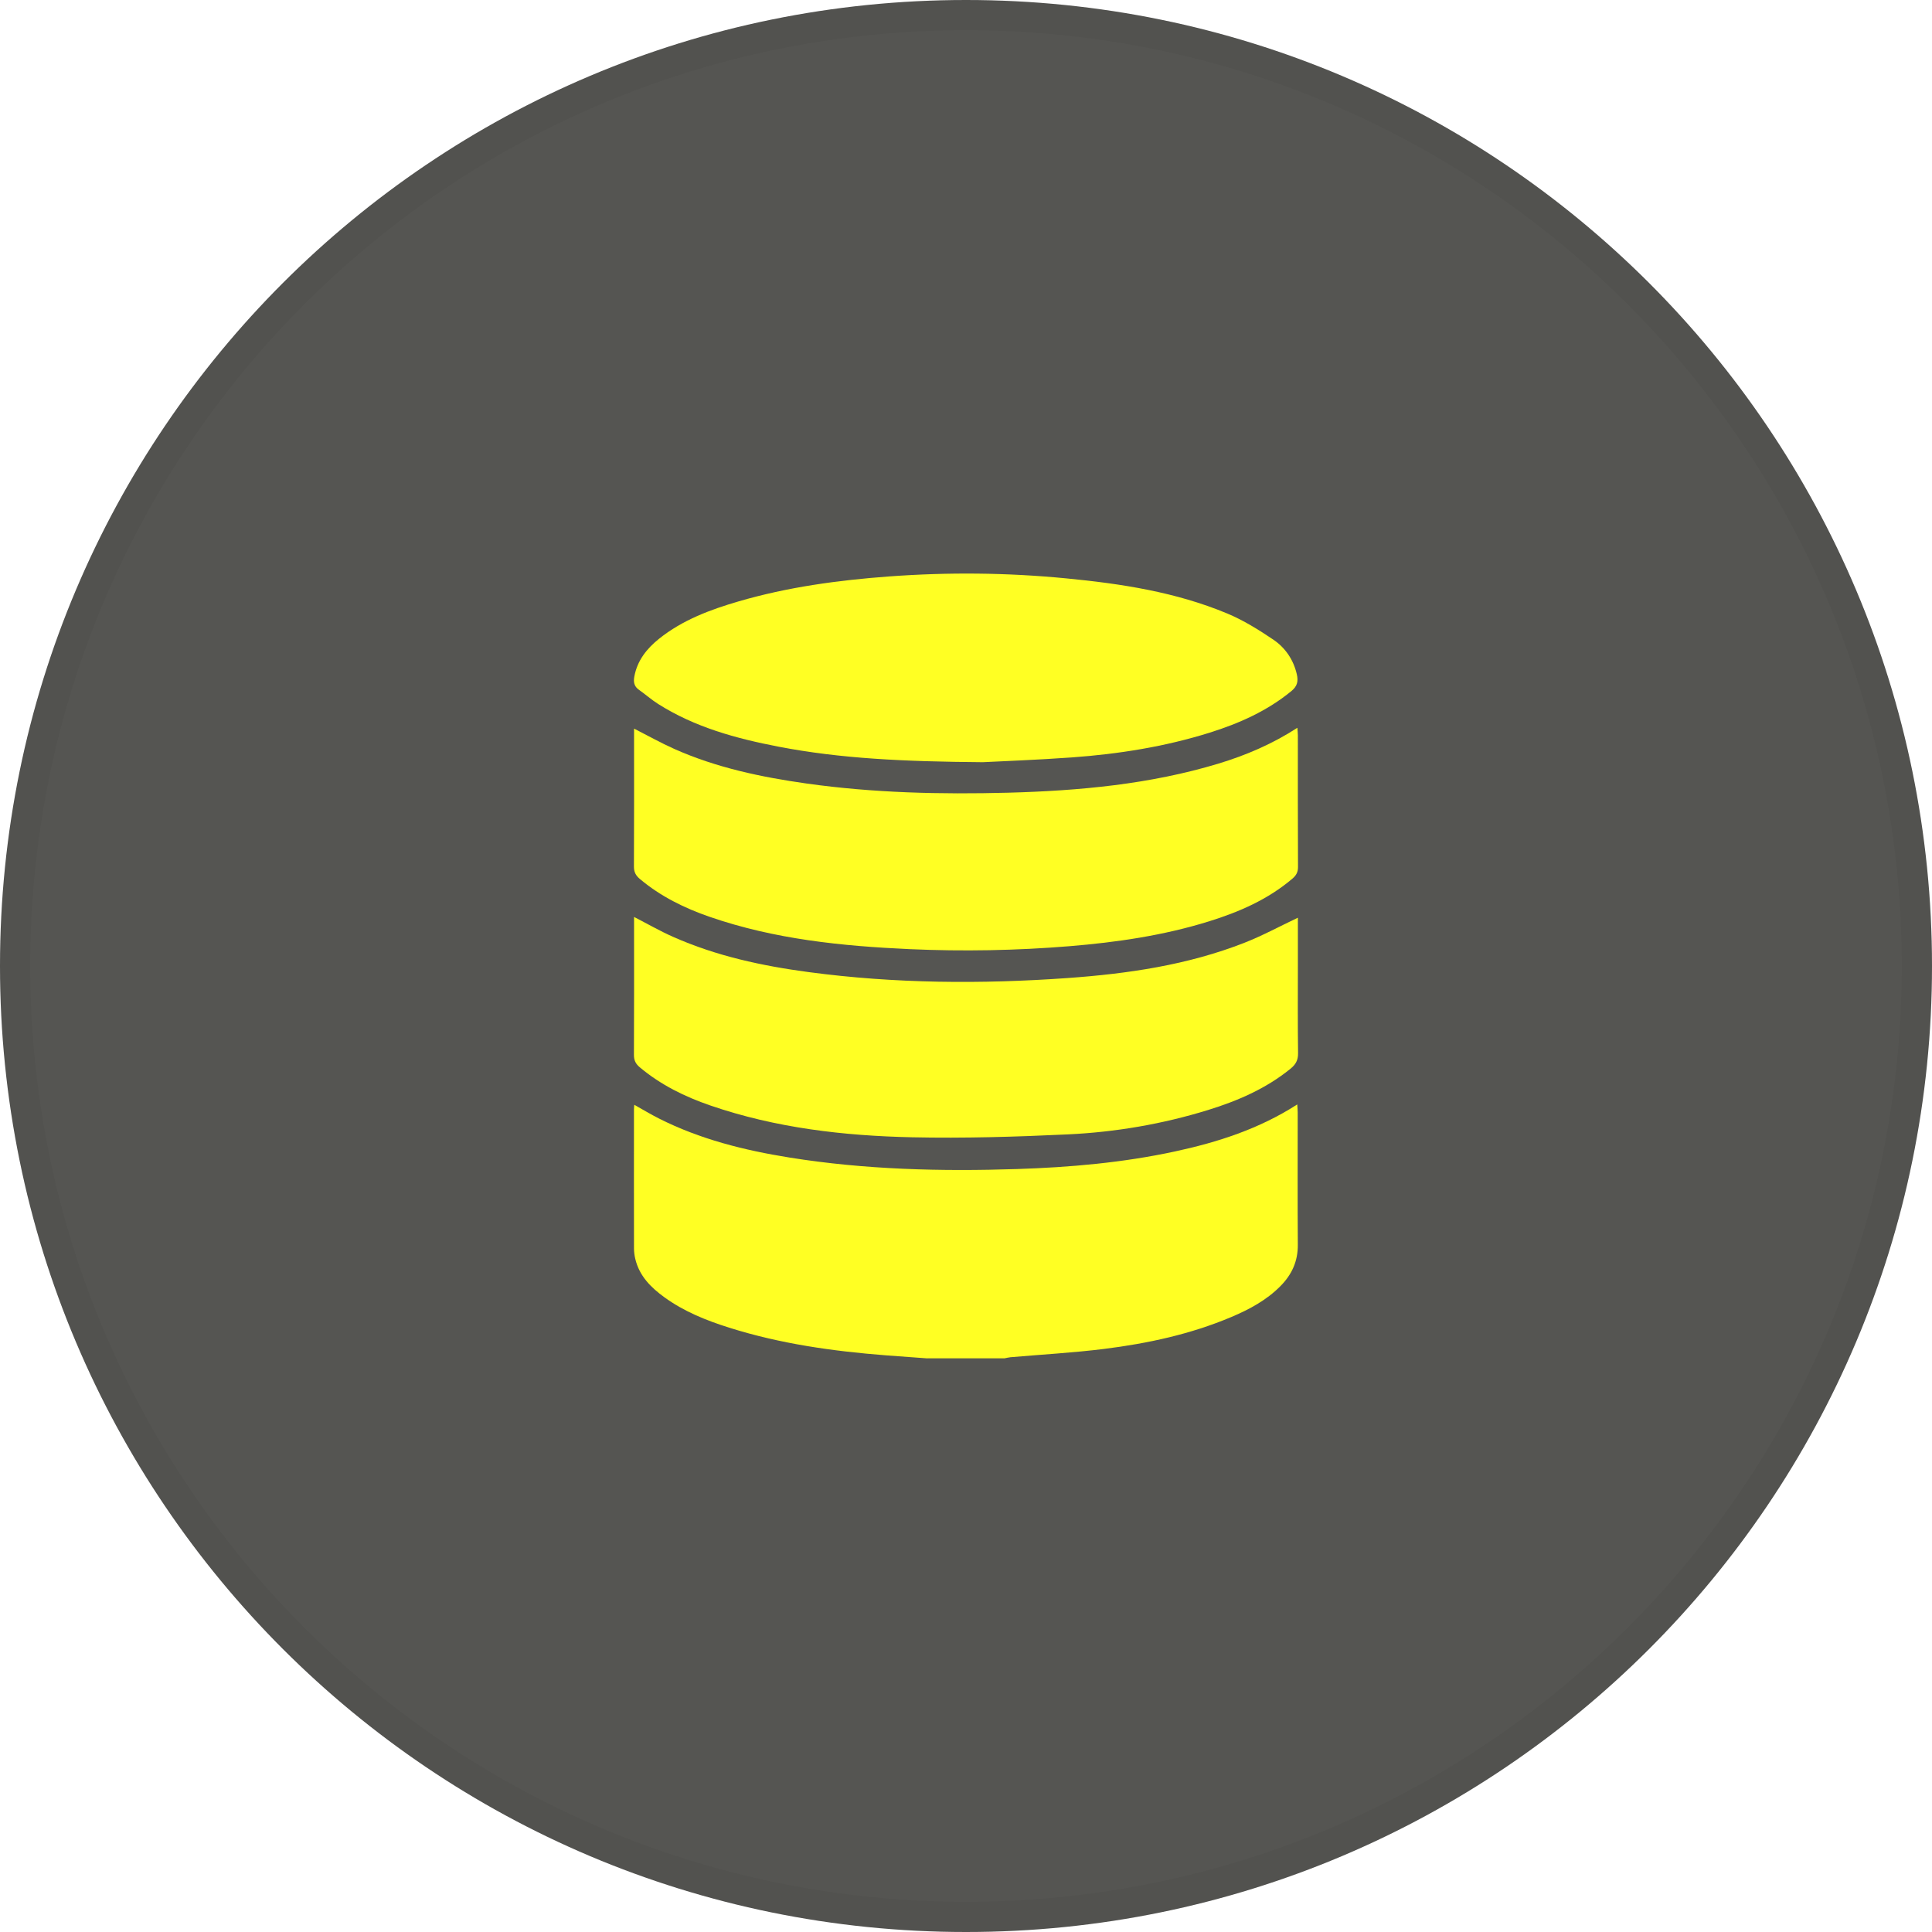
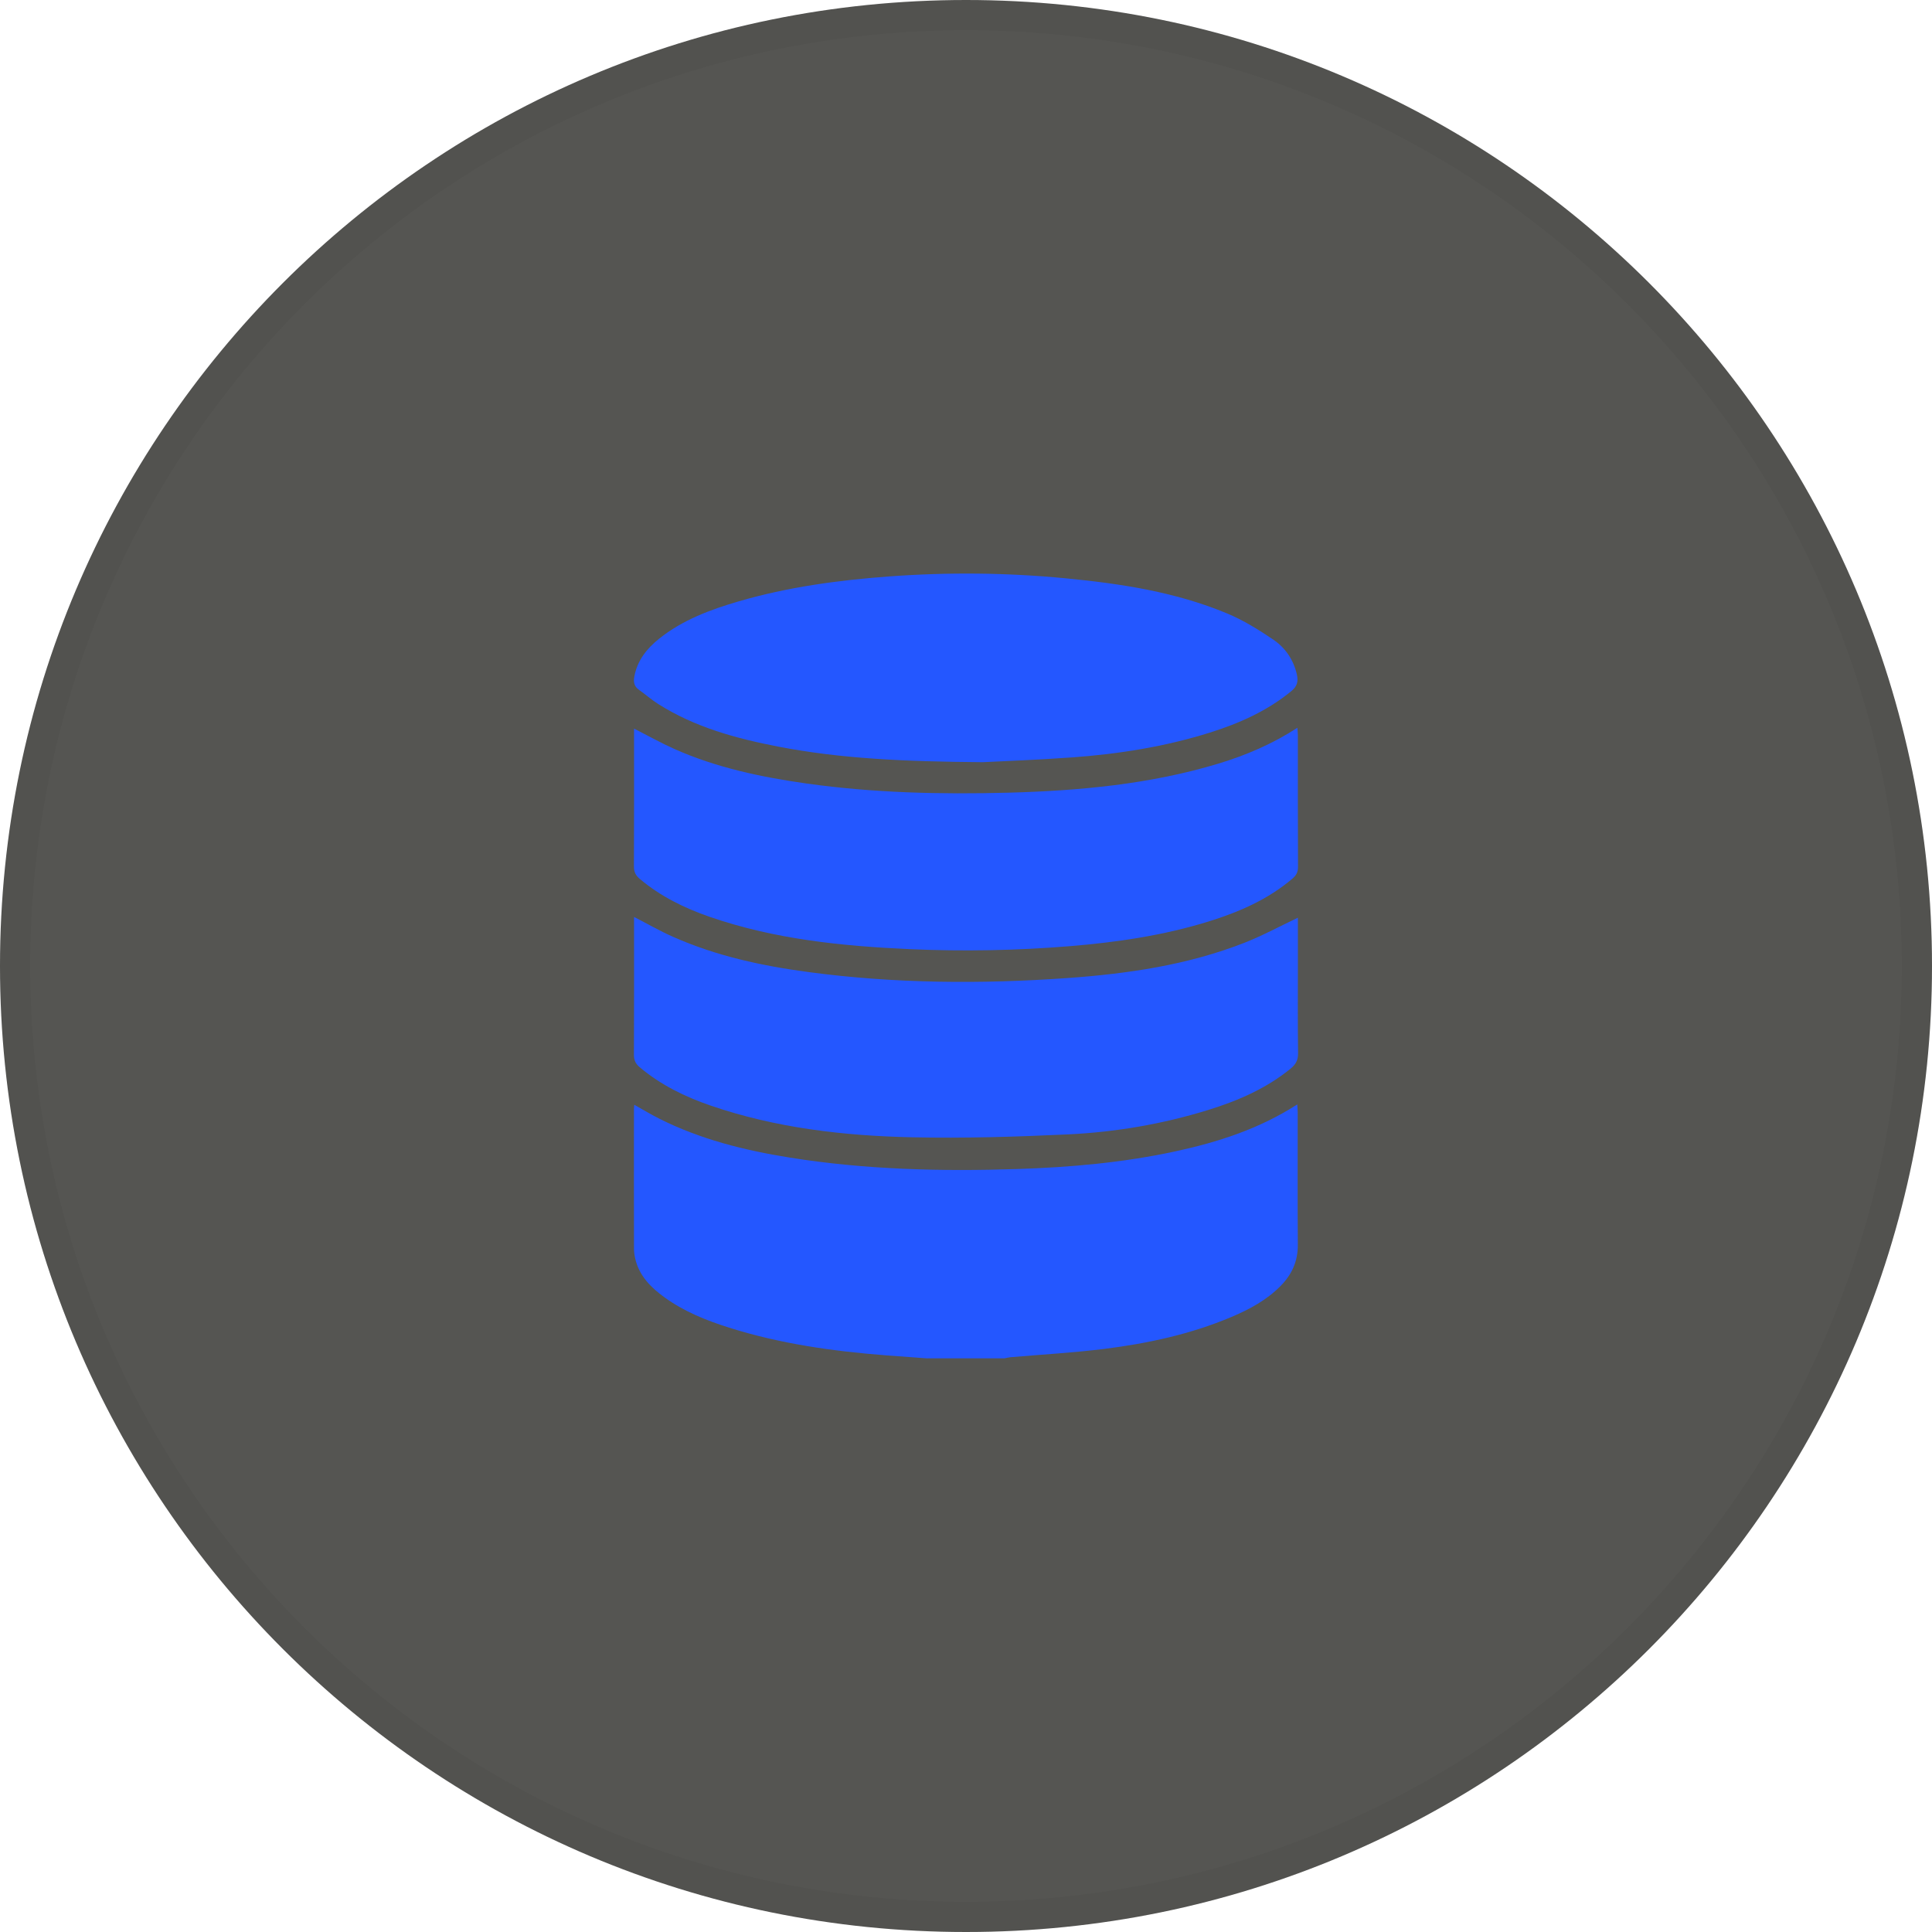
<svg xmlns="http://www.w3.org/2000/svg" width="64" height="64" viewBox="0 0 64 64" fill="none">
  <rect width="64" height="64" rx="32" fill="#555552" />
  <rect x="0.5" y="0.5" width="63" height="63" rx="31.5" stroke="black" stroke-opacity="0.04" />
-   <path d="M30.716 44.998C30.259 44.965 29.802 44.933 29.345 44.897C27.584 44.76 25.842 44.514 24.153 43.98C23.397 43.742 22.663 43.447 22.016 42.979C21.56 42.65 21.173 42.263 21.042 41.691C21.017 41.584 21.003 41.474 21.002 41.365C20.999 39.825 21 38.285 21.001 36.745C21.001 36.705 21.006 36.665 21.012 36.598C21.293 36.755 21.552 36.912 21.821 37.048C23.186 37.739 24.651 38.104 26.152 38.345C28.651 38.746 31.169 38.808 33.693 38.726C35.449 38.669 37.195 38.515 38.915 38.145C40.336 37.839 41.707 37.4 42.973 36.586C42.979 36.691 42.988 36.769 42.988 36.846C42.989 38.31 42.981 39.774 42.992 41.238C42.996 41.782 42.793 42.223 42.419 42.601C41.957 43.069 41.39 43.374 40.791 43.627C39.442 44.198 38.019 44.504 36.573 44.685C35.544 44.813 34.505 44.87 33.471 44.96C33.404 44.966 33.339 44.985 33.273 44.997H30.716L30.716 44.998Z" fill="#FFFF23" />
-   <path d="M21.004 24.136C21.465 24.371 21.892 24.611 22.338 24.81C23.733 25.431 25.213 25.742 26.717 25.955C28.933 26.267 31.165 26.318 33.398 26.259C35.752 26.195 38.09 25.982 40.358 25.297C41.272 25.02 42.144 24.649 42.977 24.109C42.983 24.212 42.993 24.283 42.993 24.354C42.994 25.809 42.99 27.265 42.998 28.72C42.999 28.893 42.936 29.001 42.813 29.106C42.001 29.797 41.046 30.212 40.04 30.524C38.538 30.99 36.991 31.216 35.426 31.344C33.665 31.488 31.904 31.52 30.14 31.442C27.889 31.34 25.657 31.114 23.511 30.372C22.67 30.081 21.88 29.693 21.194 29.115C21.061 29.003 20.999 28.887 21 28.706C21.008 27.268 21.004 25.829 21.004 24.391V24.136Z" fill="#FFFF23" />
-   <path d="M42.994 30.401C42.994 30.912 42.994 31.427 42.994 31.942C42.994 32.924 42.986 33.905 43 34.886C43.003 35.116 42.925 35.26 42.754 35.399C41.943 36.06 41.003 36.467 40.014 36.772C38.502 37.238 36.948 37.504 35.373 37.578C33.657 37.659 31.934 37.711 30.216 37.674C27.948 37.625 25.698 37.365 23.535 36.622C22.685 36.33 21.887 35.938 21.194 35.356C21.061 35.244 20.999 35.129 21 34.947C21.008 33.509 21.004 32.071 21.004 30.633V30.375C21.453 30.606 21.863 30.842 22.294 31.033C23.728 31.67 25.247 31.997 26.795 32.203C29.644 32.583 32.503 32.602 35.364 32.399C37.364 32.256 39.343 31.968 41.222 31.231C41.819 30.997 42.387 30.688 42.993 30.401L42.994 30.401Z" fill="#FFFF23" />
-   <path d="M32.573 25.249C29.927 25.228 27.844 25.13 25.788 24.734C24.387 24.464 23.019 24.092 21.799 23.318C21.578 23.178 21.38 23.001 21.165 22.85C21 22.735 20.98 22.585 21.014 22.406C21.113 21.877 21.426 21.485 21.833 21.159C22.611 20.537 23.527 20.196 24.469 19.921C26.093 19.447 27.76 19.221 29.445 19.096C31.404 18.951 33.361 18.969 35.315 19.159C37.14 19.335 38.95 19.612 40.654 20.323C41.19 20.547 41.694 20.86 42.176 21.186C42.576 21.456 42.847 21.851 42.959 22.337C43.011 22.565 42.977 22.729 42.782 22.89C41.981 23.55 41.053 23.962 40.074 24.27C38.589 24.735 37.06 24.978 35.512 25.09C34.349 25.174 33.182 25.216 32.572 25.248L32.573 25.249Z" fill="#FFFF23" />
+   <path d="M30.716 44.998C30.259 44.965 29.802 44.933 29.345 44.897C27.584 44.76 25.842 44.514 24.153 43.98C23.397 43.742 22.663 43.447 22.016 42.979C21.56 42.65 21.173 42.263 21.042 41.691C21.017 41.584 21.003 41.474 21.002 41.365C20.999 39.825 21 38.285 21.001 36.745C21.001 36.705 21.006 36.665 21.012 36.598C21.293 36.755 21.552 36.912 21.821 37.048C23.186 37.739 24.651 38.104 26.152 38.345C28.651 38.746 31.169 38.808 33.693 38.726C35.449 38.669 37.195 38.515 38.915 38.145C40.336 37.839 41.707 37.4 42.973 36.586C42.979 36.691 42.988 36.769 42.988 36.846C42.989 38.31 42.981 39.774 42.992 41.238C42.996 41.782 42.793 42.223 42.419 42.601C41.957 43.069 41.39 43.374 40.791 43.627C39.442 44.198 38.019 44.504 36.573 44.685C35.544 44.813 34.505 44.87 33.471 44.96C33.404 44.966 33.339 44.985 33.273 44.997H30.716L30.716 44.998Z" fill="#2457FF" />
+   <path d="M21.004 24.136C21.465 24.371 21.892 24.611 22.338 24.81C23.733 25.431 25.213 25.742 26.717 25.955C28.933 26.267 31.165 26.318 33.398 26.259C35.752 26.195 38.09 25.982 40.358 25.297C41.272 25.02 42.144 24.649 42.977 24.109C42.983 24.212 42.993 24.283 42.993 24.354C42.994 25.809 42.99 27.265 42.998 28.72C42.999 28.893 42.936 29.001 42.813 29.106C42.001 29.797 41.046 30.212 40.04 30.524C38.538 30.99 36.991 31.216 35.426 31.344C33.665 31.488 31.904 31.52 30.14 31.442C27.889 31.34 25.657 31.114 23.511 30.372C22.67 30.081 21.88 29.693 21.194 29.115C21.061 29.003 20.999 28.887 21 28.706C21.008 27.268 21.004 25.829 21.004 24.391V24.136Z" fill="#2457FF" />
+   <path d="M42.994 30.401C42.994 30.912 42.994 31.427 42.994 31.942C42.994 32.924 42.986 33.905 43 34.886C43.003 35.116 42.925 35.26 42.754 35.399C41.943 36.06 41.003 36.467 40.014 36.772C38.502 37.238 36.948 37.504 35.373 37.578C33.657 37.659 31.934 37.711 30.216 37.674C27.948 37.625 25.698 37.365 23.535 36.622C22.685 36.33 21.887 35.938 21.194 35.356C21.061 35.244 20.999 35.129 21 34.947C21.008 33.509 21.004 32.071 21.004 30.633V30.375C21.453 30.606 21.863 30.842 22.294 31.033C23.728 31.67 25.247 31.997 26.795 32.203C29.644 32.583 32.503 32.602 35.364 32.399C37.364 32.256 39.343 31.968 41.222 31.231C41.819 30.997 42.387 30.688 42.993 30.401L42.994 30.401Z" fill="#2457FF" />
+   <path d="M32.573 25.249C29.927 25.228 27.844 25.13 25.788 24.734C24.387 24.464 23.019 24.092 21.799 23.318C21.578 23.178 21.38 23.001 21.165 22.85C21 22.735 20.98 22.585 21.014 22.406C21.113 21.877 21.426 21.485 21.833 21.159C22.611 20.537 23.527 20.196 24.469 19.921C26.093 19.447 27.76 19.221 29.445 19.096C31.404 18.951 33.361 18.969 35.315 19.159C37.14 19.335 38.95 19.612 40.654 20.323C41.19 20.547 41.694 20.86 42.176 21.186C42.576 21.456 42.847 21.851 42.959 22.337C43.011 22.565 42.977 22.729 42.782 22.89C41.981 23.55 41.053 23.962 40.074 24.27C38.589 24.735 37.06 24.978 35.512 25.09C34.349 25.174 33.182 25.216 32.572 25.248L32.573 25.249Z" fill="#2457FF" />
</svg>
